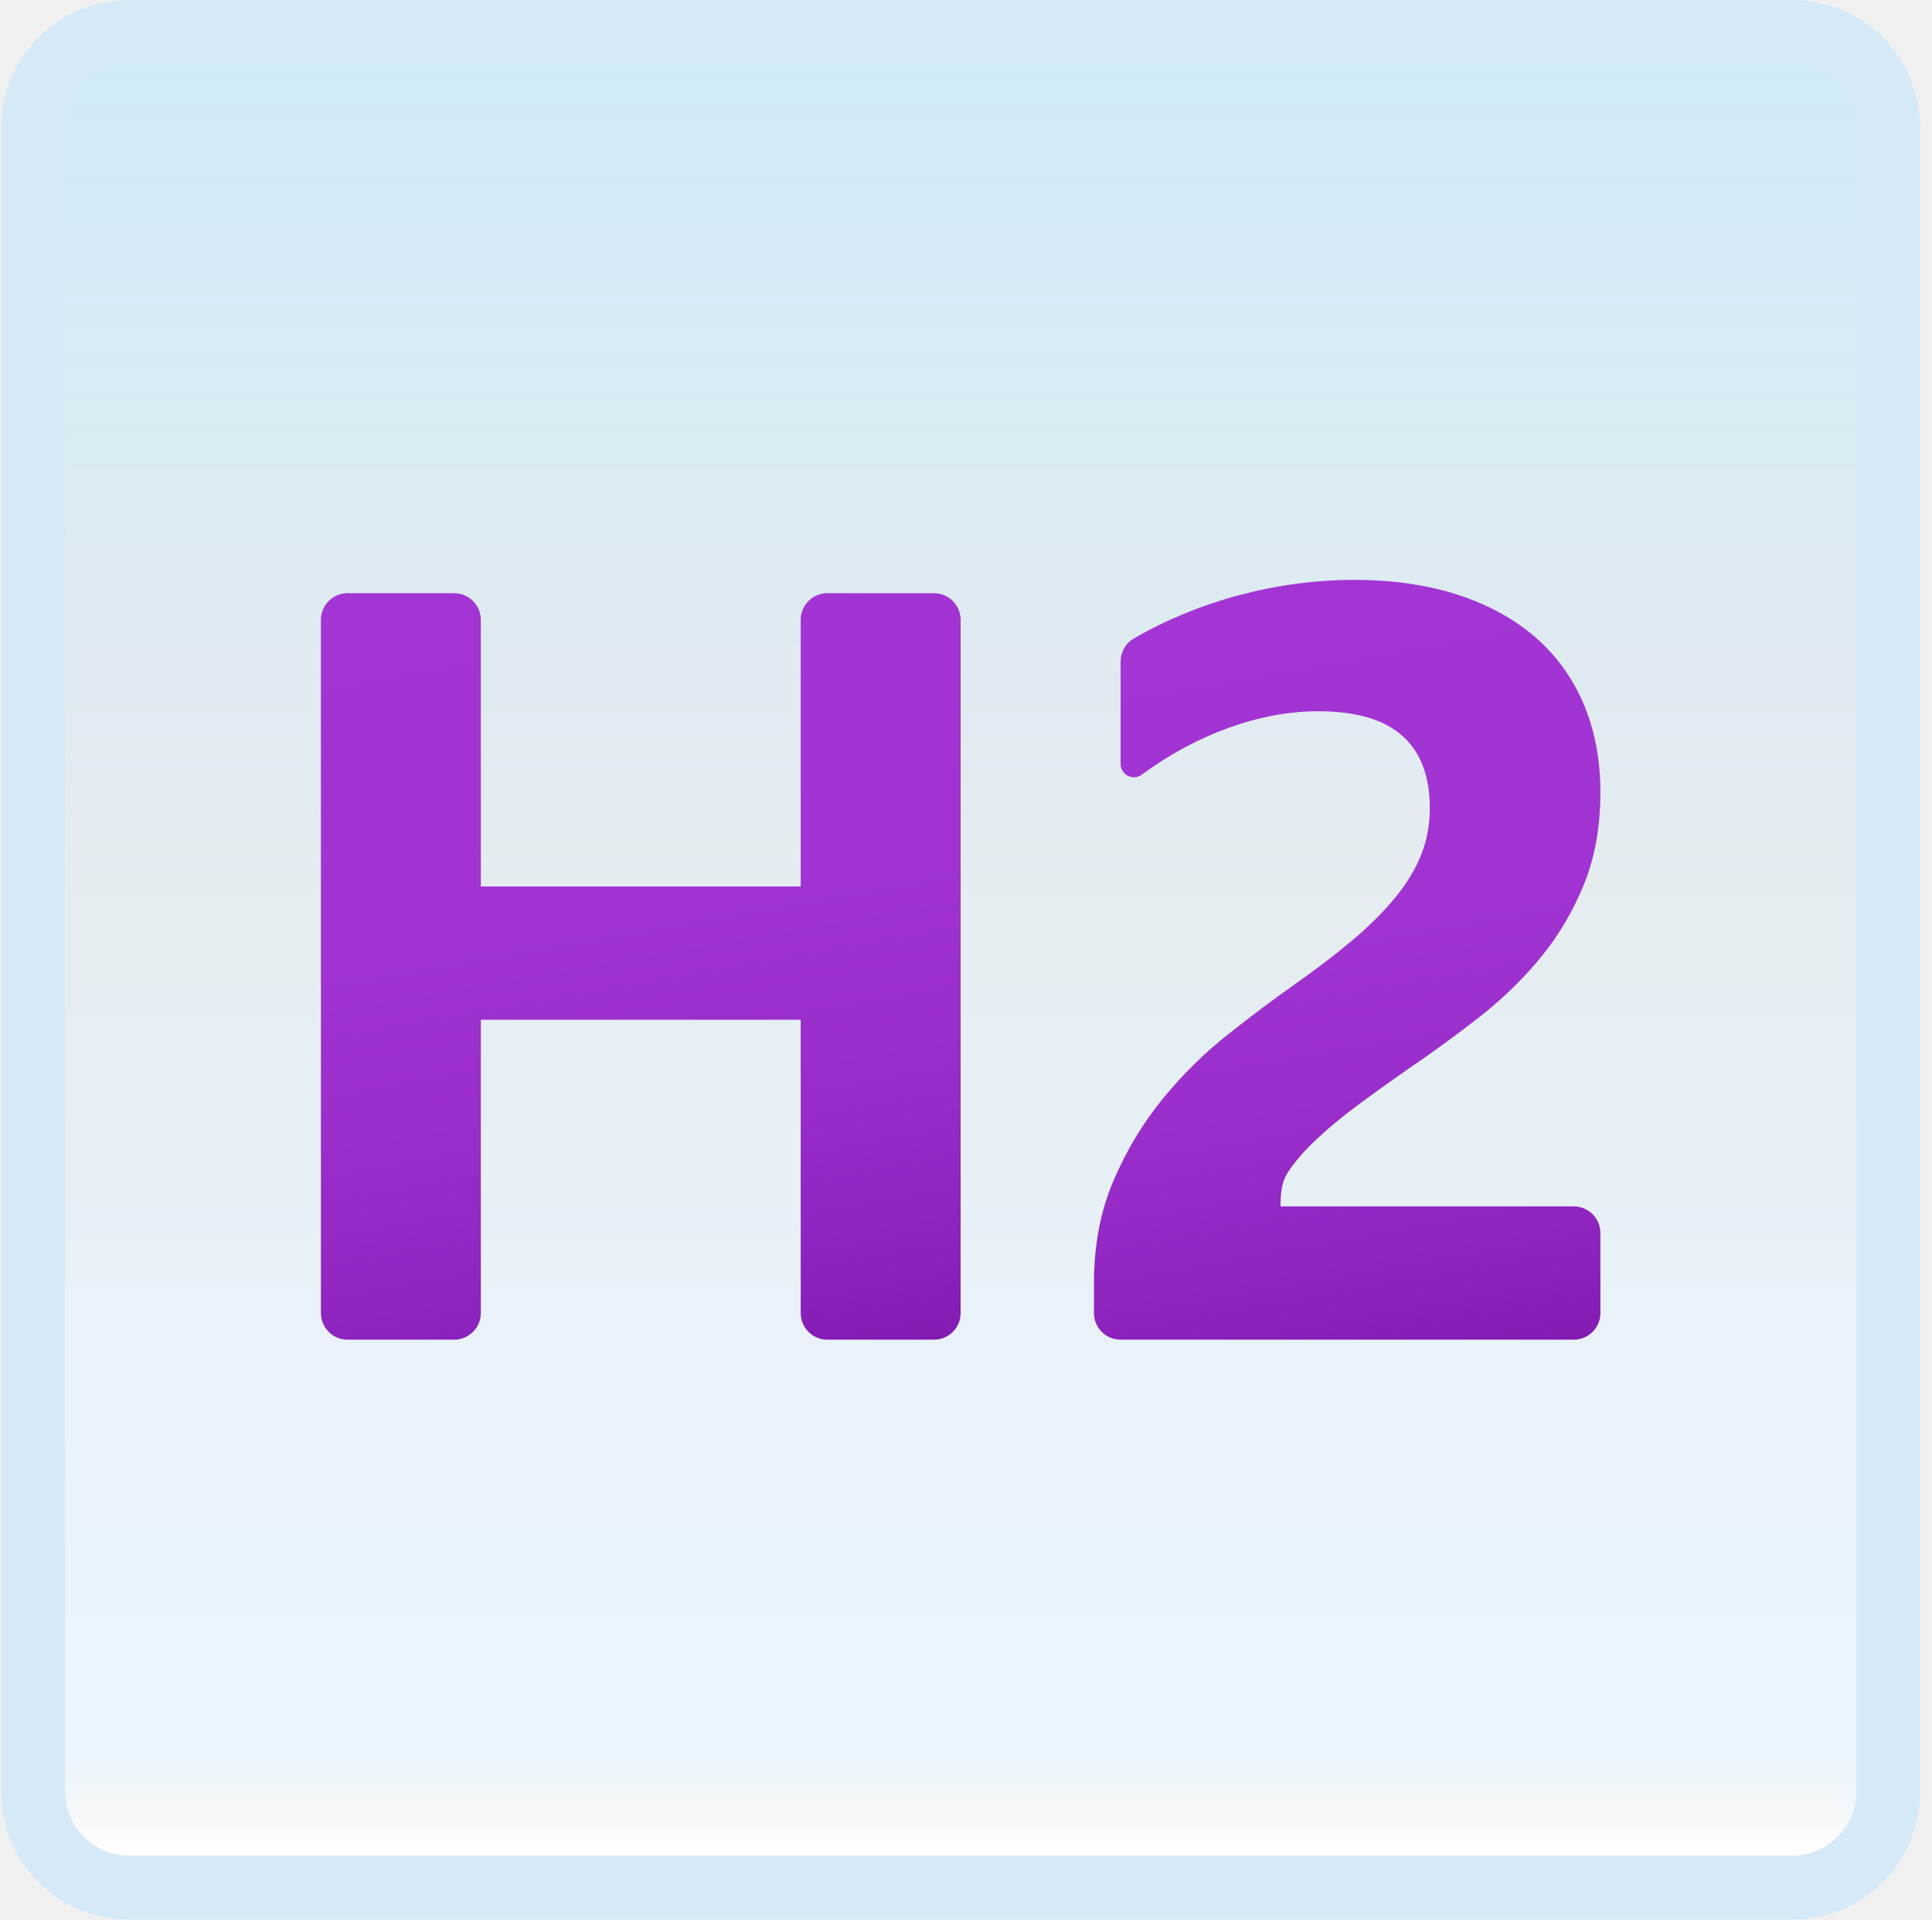
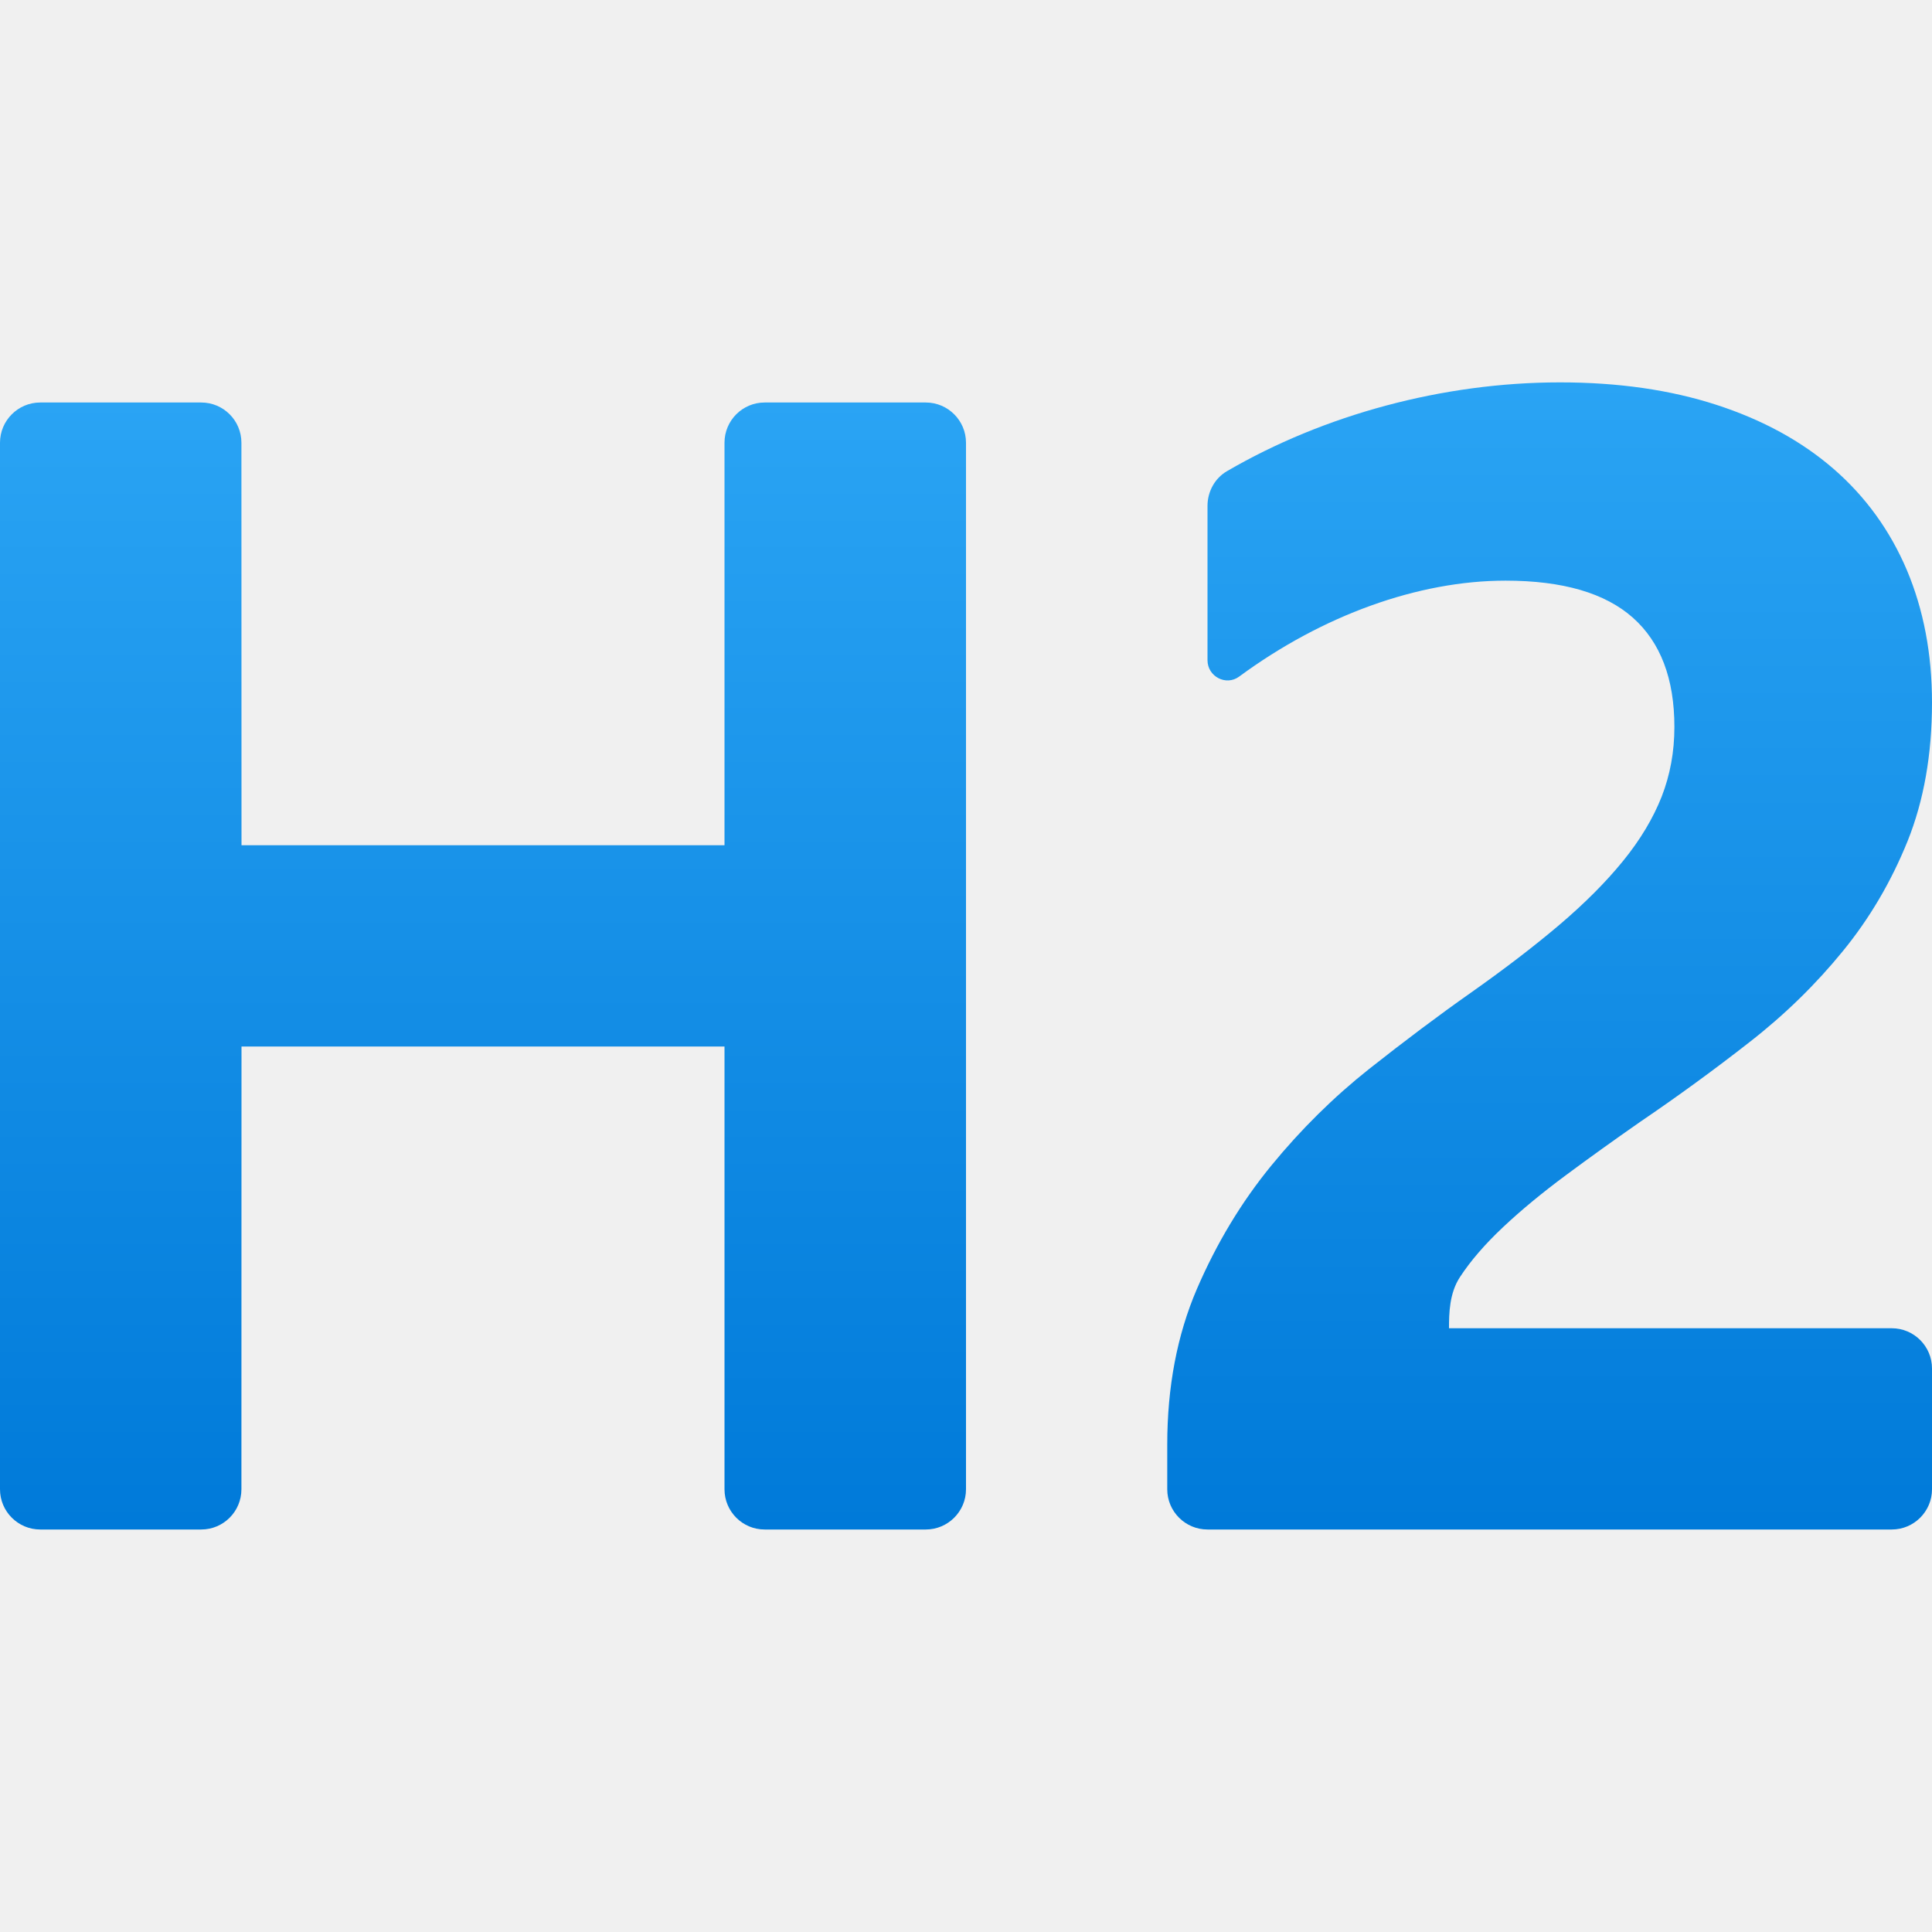
- <svg xmlns="http://www.w3.org/2000/svg" width="151" height="150" viewBox="0 0 151 150" fill="none">
+ <svg xmlns="http://www.w3.org/2000/svg" width="24" height="24" viewBox="0 0 24 24" fill="none">
  <g id="header-2">
-     <rect x="2.582" y="2.5" width="145" height="145" rx="7.5" fill="white" />
-     <rect x="2.582" y="2.5" width="145" height="145" rx="7.5" fill="url(#paint0_linear_14_10032)" fill-opacity="0.2" />
-     <g id="Group">
-       <path id="Vector" d="M72.997 104.687H64.661C63.511 104.687 62.58 103.754 62.58 102.604V79.687H37.581L37.579 102.604C37.579 103.754 36.645 104.687 35.495 104.687H27.164C26.014 104.687 25.081 103.754 25.081 102.604V48.438C25.081 47.288 26.014 46.355 27.164 46.355H35.495C36.645 46.355 37.579 47.288 37.579 48.438L37.581 69.271H62.58V48.438C62.58 47.288 63.511 46.355 64.661 46.355H72.997C74.147 46.355 75.08 47.288 75.08 48.438V102.604C75.08 103.754 74.147 104.687 72.997 104.687Z" fill="url(#paint1_linear_14_10032)" />
-       <path id="Vector_2" d="M100.084 94.27H123C124.15 94.27 125.083 95.204 125.083 96.354V102.604C125.083 103.753 124.15 104.687 123 104.687H87.584C86.434 104.687 85.501 103.753 85.501 102.604V100.289C85.501 97.304 86.011 94.622 87.032 92.248C88.053 89.873 89.336 87.741 90.884 85.854C92.43 83.966 94.12 82.298 95.957 80.846C97.79 79.394 99.538 78.083 101.194 76.917C102.936 75.694 104.459 74.527 105.769 73.415C107.082 72.302 108.186 71.196 109.082 70.096C109.978 68.996 110.648 67.883 111.09 66.756C111.532 65.629 111.75 64.429 111.75 63.152C111.75 60.654 111.034 58.769 109.598 57.492C108.163 56.215 105.969 55.578 103.015 55.578C98.494 55.578 93.538 57.363 89.224 60.542C88.543 61.042 87.584 60.538 87.584 59.694V51.707C87.584 50.971 87.959 50.276 88.595 49.907C93.593 46.998 99.759 45.313 105.83 45.313C108.838 45.313 111.538 45.701 113.925 46.474C116.313 47.248 118.334 48.355 119.992 49.792C121.648 51.232 122.908 52.975 123.779 55.023C124.646 57.075 125.083 59.363 125.083 61.888C125.083 64.575 124.661 66.965 123.819 69.054C122.977 71.146 121.861 73.046 120.467 74.756C119.071 76.467 117.465 78.035 115.642 79.46C113.821 80.885 111.93 82.264 109.969 83.594C108.644 84.516 107.367 85.433 106.14 86.344C104.911 87.254 103.828 88.15 102.89 89.031C101.951 89.914 101.205 90.775 100.655 91.616C100.101 92.456 100.084 93.51 100.084 94.27Z" fill="url(#paint2_linear_14_10032)" />
-     </g>
-     <rect x="2.582" y="2.5" width="145" height="145" rx="7.5" stroke="#D5EAF6" stroke-width="5" />
+     <path id="Vector" d="M11.5 19H9.499C9.223 19 9 18.776 9 18.5V13H3L2.999 18.5C2.999 18.776 2.776 19 2.499 19H0.5C0.224 19 0 18.776 0 18.5V5.5C0 5.224 0.224 5 0.5 5H2.499C2.776 5 2.999 5.224 2.999 5.5L3 10.5H9V5.5C9 5.224 9.223 5 9.499 5H11.5C11.776 5 12 5.224 12 5.5V18.5C12 18.776 11.776 19 11.5 19Z" fill="url(#paint0_linear_206_6786)" />
+     <path id="Vector_2" d="M18 16.5H23.5C23.776 16.5 24 16.724 24 17V18.5C24 18.776 23.776 19 23.5 19H15C14.724 19 14.5 18.776 14.5 18.5V17.945C14.5 17.228 14.623 16.584 14.867 16.015C15.113 15.444 15.421 14.933 15.792 14.48C16.163 14.027 16.569 13.627 17.009 13.278C17.45 12.93 17.869 12.615 18.267 12.335C18.684 12.041 19.05 11.761 19.364 11.495C19.68 11.227 19.945 10.962 20.16 10.698C20.375 10.434 20.535 10.167 20.642 9.896C20.747 9.626 20.8 9.338 20.8 9.031C20.8 8.432 20.628 7.979 20.284 7.673C19.939 7.367 19.413 7.213 18.703 7.213C17.619 7.213 16.429 7.642 15.393 8.405C15.23 8.525 15 8.404 15 8.201V6.285C15 6.108 15.09 5.941 15.242 5.853C16.442 5.154 17.922 4.75 19.379 4.75C20.101 4.75 20.749 4.843 21.322 5.029C21.895 5.215 22.38 5.48 22.778 5.825C23.175 6.17 23.478 6.589 23.687 7.08C23.895 7.573 24 8.122 24 8.728C24 9.373 23.898 9.947 23.697 10.448C23.494 10.95 23.227 11.406 22.892 11.816C22.557 12.227 22.172 12.604 21.734 12.945C21.297 13.287 20.843 13.618 20.372 13.938C20.055 14.159 19.748 14.379 19.453 14.598C19.159 14.816 18.898 15.031 18.674 15.242C18.448 15.454 18.269 15.661 18.137 15.863C18.004 16.064 18 16.317 18 16.5Z" fill="url(#paint1_linear_206_6786)" />
  </g>
  <defs>
-     <linearGradient id="paint0_linear_14_10032" x1="75.082" y1="5" x2="75.082" y2="145" gradientUnits="userSpaceOnUse">
-       <stop stop-color="#199AE0" />
-       <stop offset="0.472" stop-color="#0D5176" stop-opacity="0.528" />
-       <stop offset="0.941" stop-color="#12A6F7" stop-opacity="0.465" />
-       <stop offset="1" stop-opacity="0" />
+     <linearGradient id="paint0_linear_206_6786" x1="6" y1="4.971" x2="6" y2="18.95" gradientUnits="userSpaceOnUse">
+       <stop stop-color="#2AA4F4" />
+       <stop offset="1" stop-color="#007AD9" />
    </linearGradient>
-     <linearGradient id="paint1_linear_14_10032" x1="44.395" y1="43.284" x2="55.766" y2="107.758" gradientUnits="userSpaceOnUse">
-       <stop stop-color="#A235D4" />
-       <stop offset="0.441" stop-color="#A033D1" />
-       <stop offset="0.702" stop-color="#982CC9" />
-       <stop offset="0.915" stop-color="#8B21BB" />
-       <stop offset="1" stop-color="#831BB3" />
-     </linearGradient>
-     <linearGradient id="paint2_linear_14_10032" x1="99.038" y1="45.988" x2="109.805" y2="107.045" gradientUnits="userSpaceOnUse">
-       <stop stop-color="#A235D4" />
-       <stop offset="0.441" stop-color="#A033D1" />
-       <stop offset="0.702" stop-color="#982CC9" />
-       <stop offset="0.915" stop-color="#8B21BB" />
-       <stop offset="1" stop-color="#831BB3" />
+     <linearGradient id="paint1_linear_206_6786" x1="19.25" y1="4.72" x2="19.25" y2="18.949" gradientUnits="userSpaceOnUse">
+       <stop stop-color="#2AA4F4" />
+       <stop offset="1" stop-color="#007AD9" />
    </linearGradient>
  </defs>
</svg>
